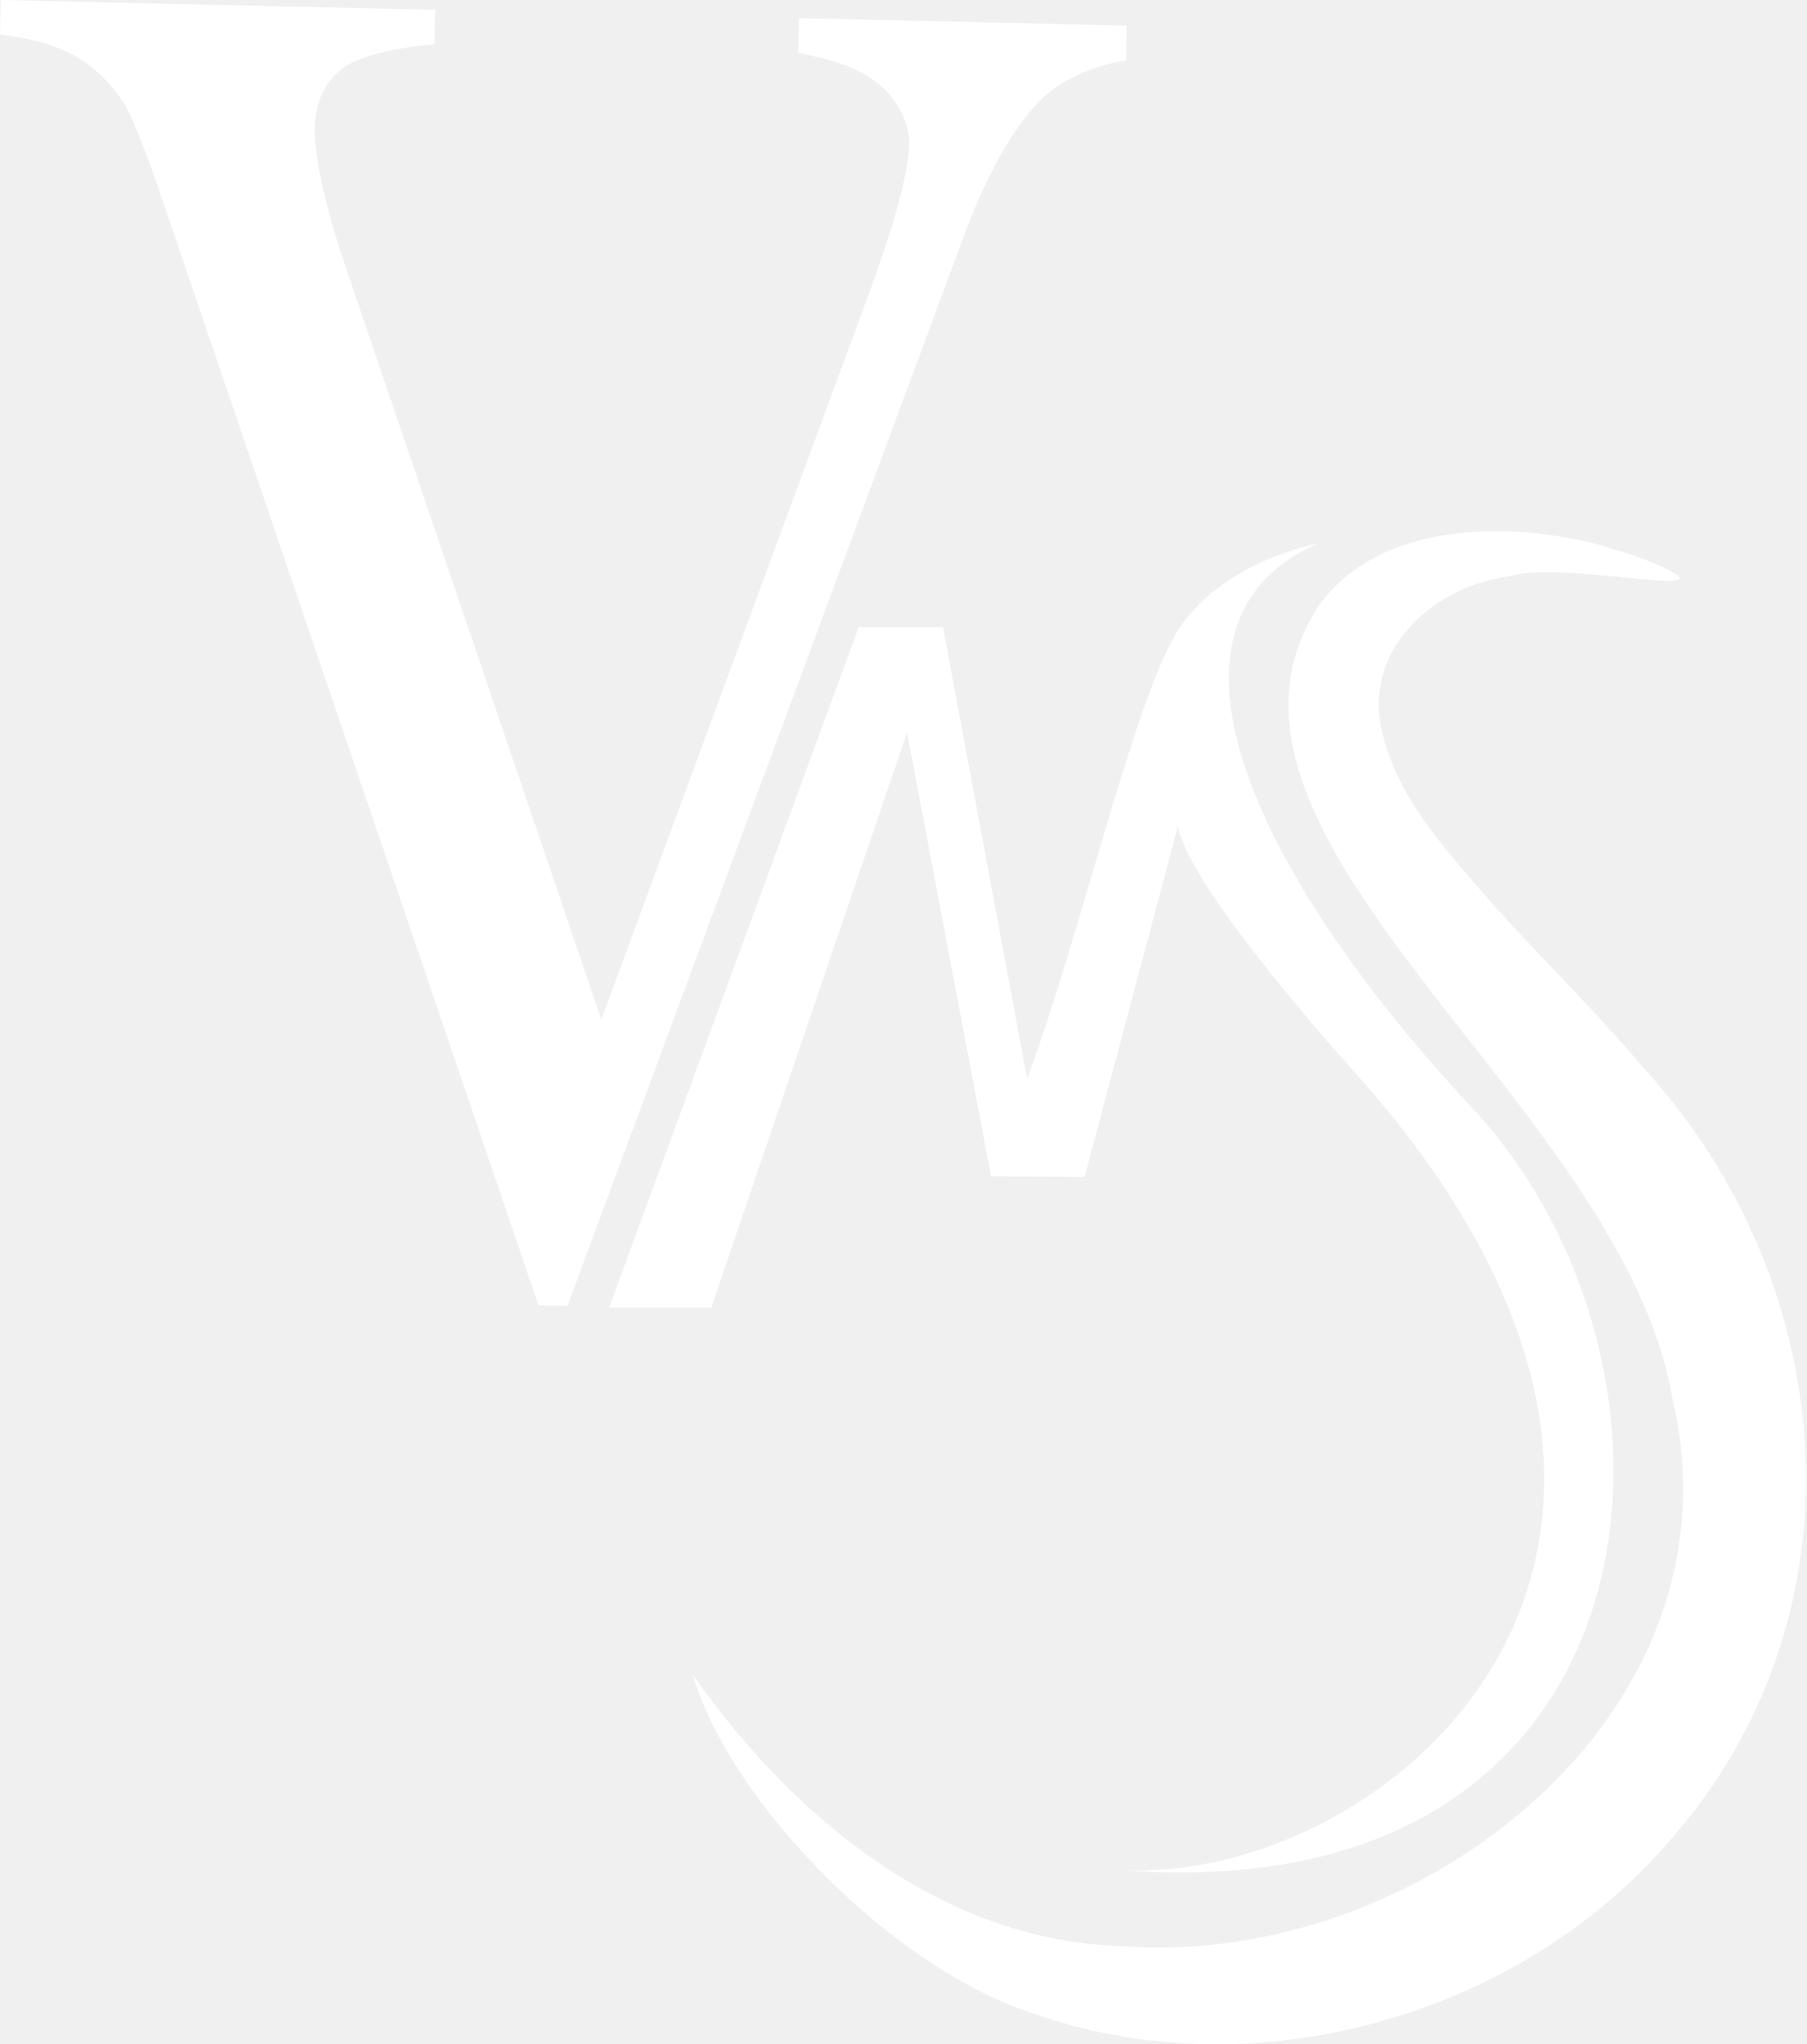
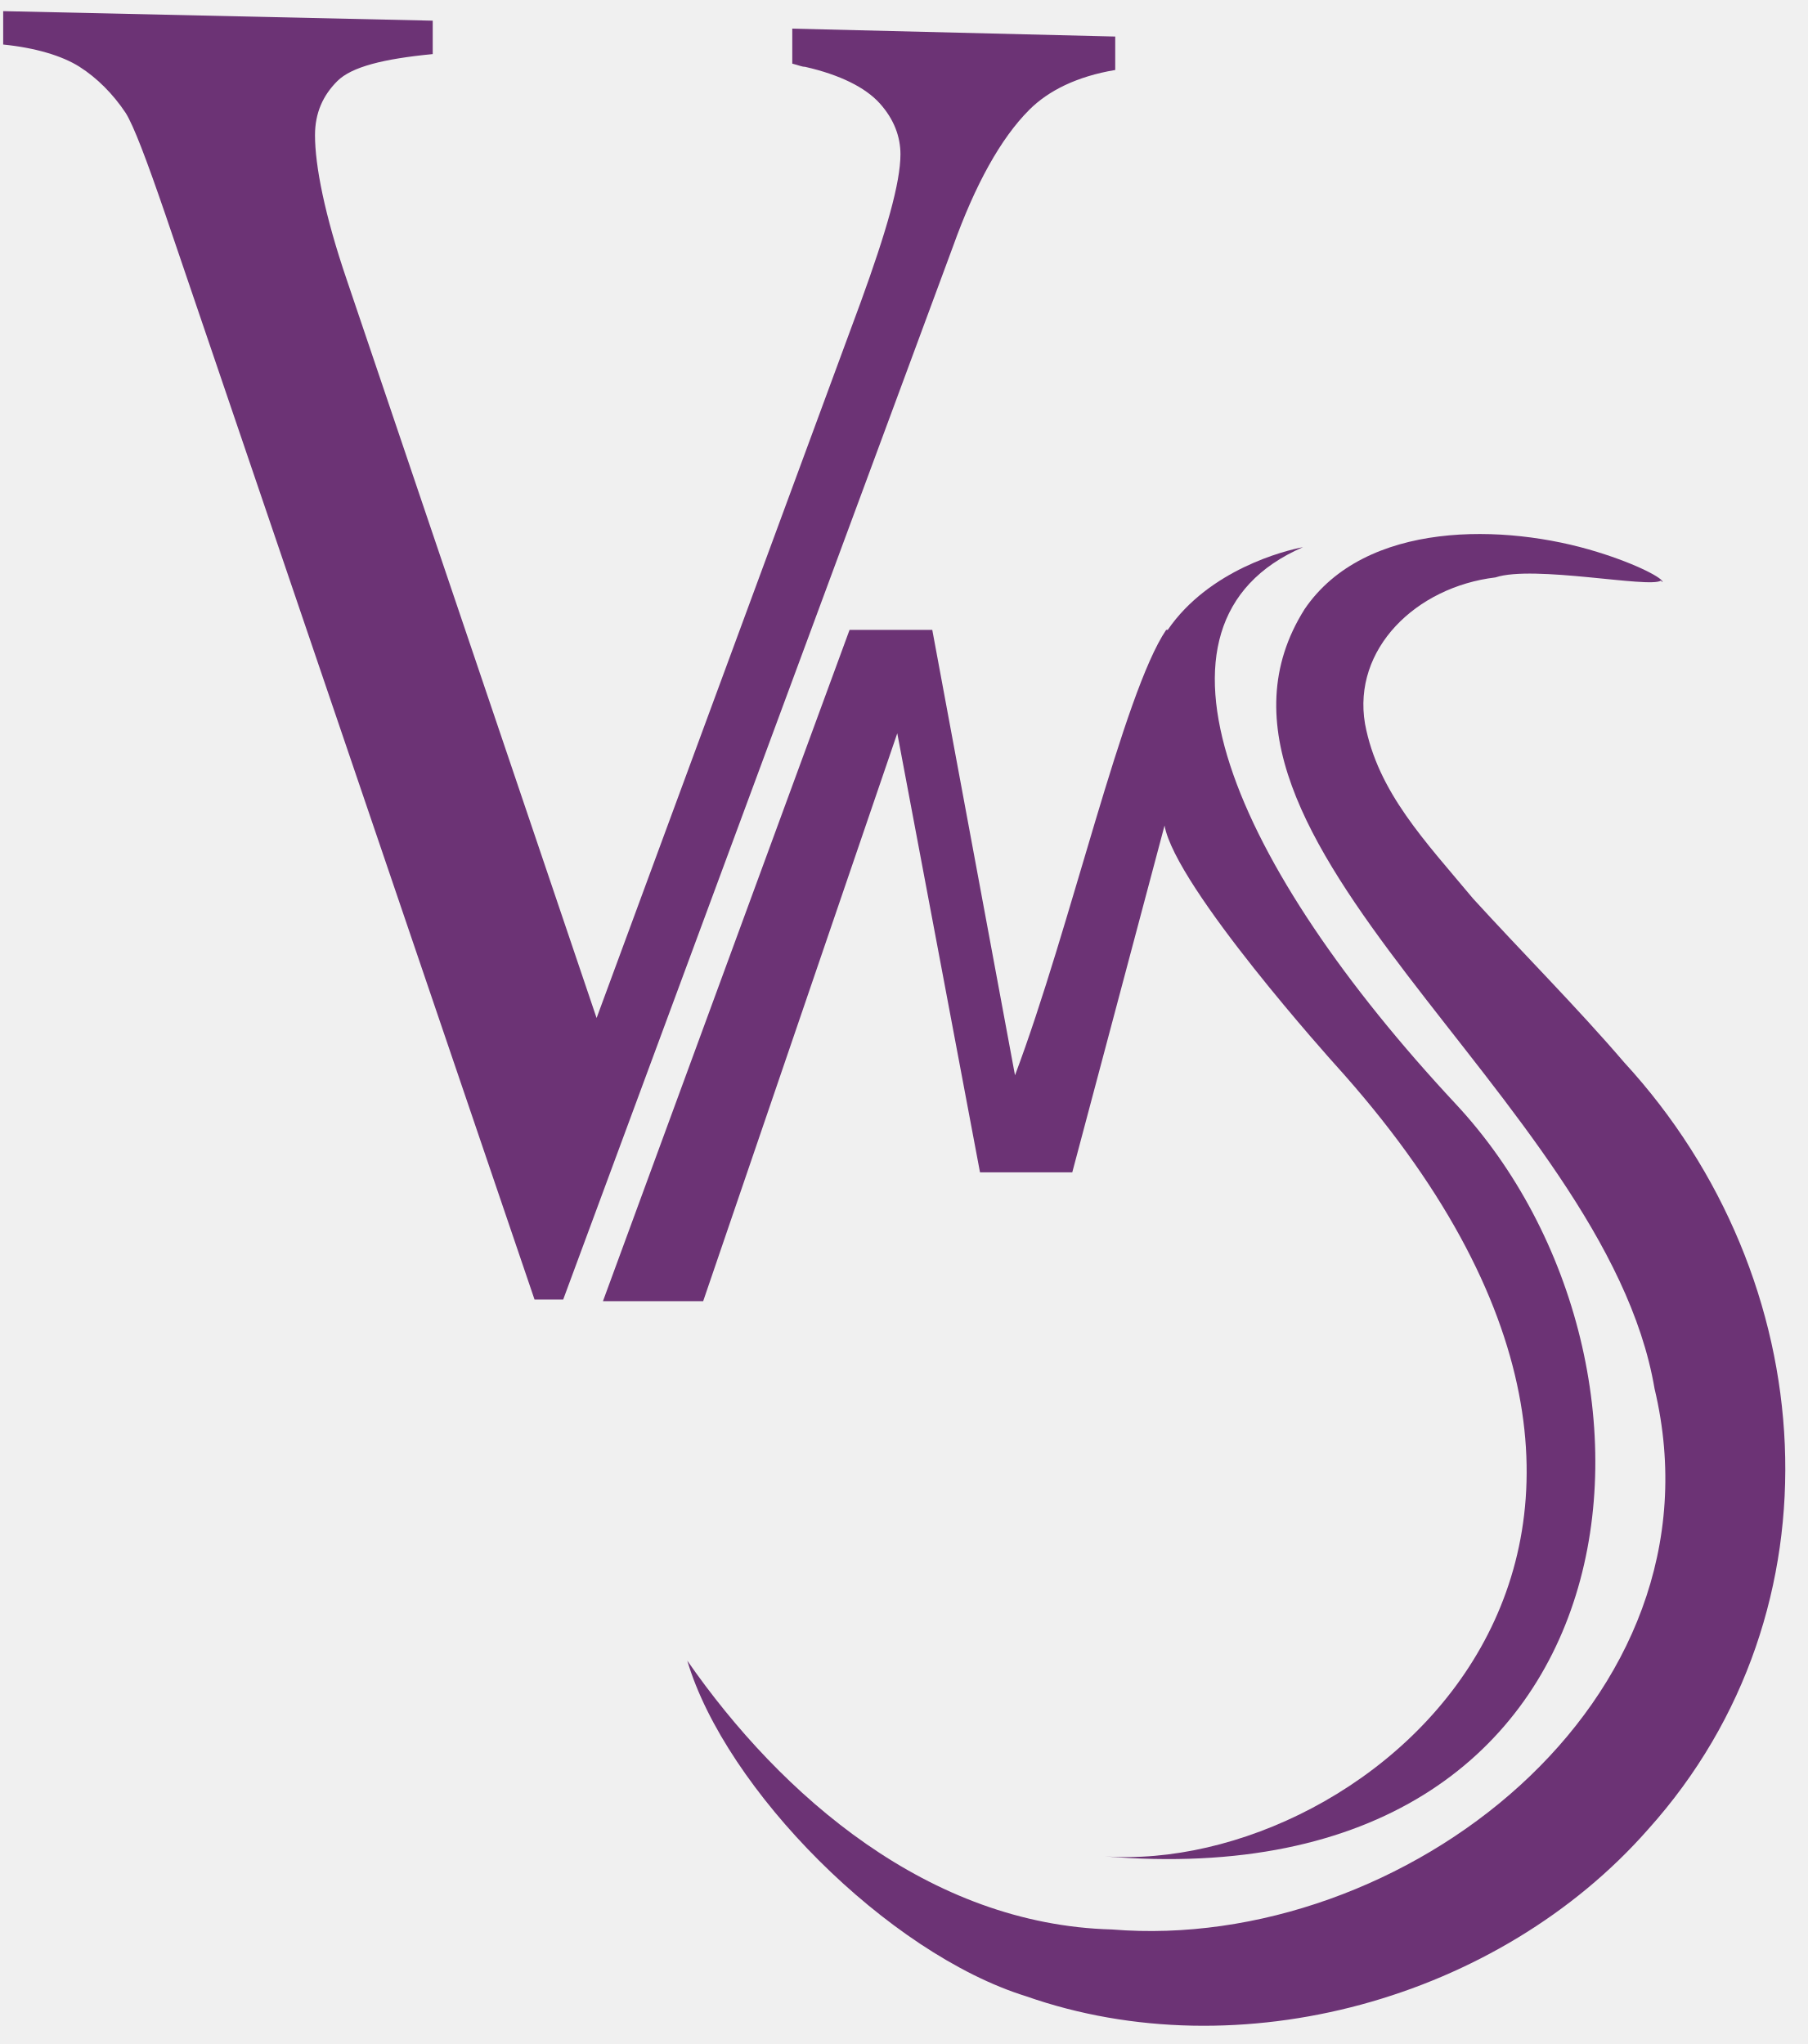
- <svg xmlns="http://www.w3.org/2000/svg" id="Layer_2" data-name="Layer 2" viewBox="0 0 113.55 128.5">
+ <svg xmlns="http://www.w3.org/2000/svg" id="Layer_2" version="1.1" viewBox="0 0 113.6 128.5">
  <defs>
    <style>
-       .cls-1 {
+       .st0 {
+         fill: #6c3375;
+       }
+ 
+       .st1 {
        fill: #fff;
      }
    </style>
  </defs>
-   <g id="Layer_1-2" data-name="Layer 1">
-     <path class="cls-1" d="M70.83,1.61l-.05,2.17c-2.38.45-4.19,1.31-5.43,2.57-1.79,1.87-3.4,4.77-4.83,8.68l-24.85,67.07-1.82-.04L10.36,13.01c-1.2-3.54-2.06-5.71-2.56-6.51-.79-1.23-1.78-2.2-2.97-2.91S2.03,2.41,0,2.17L.05,0l27.31.62-.05,2.17c-3.1.28-5.12.86-6.06,1.74s-1.43,2.02-1.46,3.42c-.04,1.95.64,5.02,2.06,9.19l15.95,46.96,16.82-45.63c1.65-4.5,2.49-7.62,2.53-9.38.03-1.13-.43-2.23-1.36-3.28s-2.52-1.83-4.78-2.31c-.16-.04-.44-.11-.83-.19l.05-2.17,20.6.47Z" />
-     <path class="cls-1" d="M105.6,36.41c.12-.24-1.49-1.09-4.13-1.88-5.83-1.83-14.78-1.99-18.66,3.68-9.15,14.5,19.15,31.14,22.31,49.66,4.75,19.91-16.06,35.91-34.54,34.48-11.64-.31-21.03-8.48-27.04-17.09,2.43,8.2,12.76,18.63,21.57,21.37,13.6,4.76,30.12.24,39.65-10.68,12.61-14.02,11.18-35.04-1.48-48.86-3.03-3.59-6.51-6.97-9.61-10.43-3.08-3.6-6.06-6.76-6.89-11.15-.84-4.74,3.28-8.71,8.26-9.3,2.47-.78,9.83.66,10.52.22v-.02Z" />
-     <path class="cls-1" d="M74.18,39.43c2.61-3.82,7.52-5.03,8.66-5.26-11.2,4.91-4.35,20.4,9.71,35.49,15.47,16.61,12.34,50.81-22.36,47.88,16.67,1.22,42.3-19.89,14.7-50.44,0,0-10.15-11.2-10.84-15.17l-5.87,22.06-5.88-.05-5.28-27.89-12.31,36.16h-6.42l15.69-42.78h5.3s5.29,28.39,5.29,28.39c3.5-9.46,6.84-24.34,9.61-28.39Z" />
+   <g id="Layer_1-2">
+     <path class="st1" d="M204.4,1.6v2.2c-2.4.4-4.2,1.3-5.5,2.6-1.8,1.9-3.4,4.8-4.8,8.7l-24.8,67.1h-1.8s-23.5-69.1-23.5-69.1c-1.2-3.5-2.1-5.7-2.6-6.5-.8-1.2-1.8-2.2-3-2.9s-2.8-1.2-4.8-1.4V0c0,0,27.4.6,27.4.6v2.2c-3.1.3-5.2.9-6.1,1.7s-1.4,2-1.5,3.4c0,1.9.6,5,2.1,9.2l15.9,47,16.8-45.6c1.7-4.5,2.5-7.6,2.5-9.4,0-1.1-.4-2.2-1.4-3.3s-2.5-1.8-4.8-2.3c-.2,0-.4-.1-.8-.2V1.1s20.6.5,20.7.5Z" />
+     <path class="st1" d="M239.2,36.4c.1-.2-1.5-1.1-4.1-1.9-5.8-1.8-14.8-2-18.7,3.7-9.2,14.5,19.2,31.1,22.3,49.7,4.8,19.9-16.1,35.9-34.5,34.5-11.6-.3-21-8.5-27-17.1,2.4,8.2,12.8,18.6,21.6,21.4,13.6,4.8,30.1.2,39.7-10.7,12.6-14,11.2-35-1.5-48.9-3-3.6-6.5-7-9.6-10.4-3.1-3.6-6.1-6.8-6.9-11.2-.8-4.7,3.3-8.7,8.3-9.3,2.5-.8,9.8.7,10.5.2h0s0,0,0,0Z" />
+     <path class="st1" d="M207.7,39.4c2.6-3.8,7.5-5,8.7-5.3-11.2,4.9-4.3,20.4,9.7,35.5,15.5,16.6,12.3,50.8-22.4,47.9,16.7,1.2,42.3-19.9,14.7-50.4,0,0-10.2-11.2-10.8-15.2l-5.9,22.1h-5.9c0,0-5.3-27.9-5.3-27.9l-12.3,36.2h-6.4l15.7-42.8h5.3l5.3,28.4c3.5-9.5,6.8-24.3,9.6-28.4h0Z" />
+   </g>
+   <g id="Layer_1-21" data-name="Layer_1-2">
+     <path d="M286.5,49.6v.5c-.6.1-1,.3-1.3.6-.4.4-.8,1.1-1.2,2.1l-5.9,16h-.4s-5.6-16.5-5.6-16.5c-.3-.8-.5-1.4-.6-1.6-.2-.3-.4-.5-.7-.7s-.7-.3-1.2-.3v-.5s6.5.1,6.5.1v.5c-.8,0-1.2.2-1.5.4s-.3.5-.3.8c0,.5.2,1.2.5,2.2l3.8,11.2,4-10.9c.4-1.1.6-1.8.6-2.2,0-.3-.1-.5-.3-.8s-.6-.4-1.1-.6c0,0-.1,0-.2,0v-.5s4.9.1,4.9.1Z" />
+     <path d="M294.7,57.9c0,0-.4-.3-1-.4-1.4-.4-3.5-.5-4.4.9-2.2,3.5,4.6,7.4,5.3,11.8,1.1,4.7-3.8,8.6-8.2,8.2-2.8,0-5-2-6.4-4.1.6,2,3,4.4,5.1,5.1,3.2,1.1,7.2,0,9.4-2.5,3-3.3,2.7-8.4-.4-11.6-.7-.9-1.6-1.7-2.3-2.5-.7-.9-1.4-1.6-1.6-2.7-.2-1.1.8-2.1,2-2.2.6-.2,2.3.2,2.5,0h0s0,0,0,0Z" />
+     <path d="M287.3,58.6c.6-.9,1.8-1.2,2.1-1.3-2.7,1.2-1,4.9,2.3,8.5,3.7,4,2.9,12.1-5.3,11.4,4,.3,10.1-4.7,3.5-12,0,0-2.4-2.7-2.6-3.6l-1.4,5.3h-1.4s-1.3-6.7-1.3-6.7l-2.9,8.6h-1.5l3.7-10.2h1.3l1.3,6.8c.8-2.3,1.6-5.8,2.3-6.8h0Z" />
+   </g>
+   <g id="Layer_1-22" data-name="Layer_1-2">
+     <path class="st0" d="M70.1,2.3v2.1c-2.4.4-4.2,1.3-5.4,2.5-1.8,1.8-3.4,4.7-4.8,8.6l-24.5,66.2h-1.8S10.4,13.5,10.4,13.5c-1.2-3.5-2-5.6-2.5-6.4-.8-1.2-1.8-2.2-2.9-2.9S2.2,3,.2,2.8V.7s27,.6,27,.6v2.1c-3.1.3-5.1.8-6,1.7s-1.4,2-1.4,3.4c0,1.9.6,5,2,9.1l15.7,46.4,16.6-45c1.6-4.4,2.5-7.5,2.5-9.3,0-1.1-.4-2.2-1.3-3.2s-2.5-1.8-4.7-2.3c-.2,0-.4-.1-.8-.2V1.8s20.4.5,20.4.5Z" />
+     <path class="st0" d="M104.5,36.6c.1-.2-1.5-1.1-4.1-1.9-5.8-1.8-14.6-2-18.4,3.6-9,14.3,18.9,30.7,22,49,4.7,19.7-15.9,35.5-34.1,34-11.5-.3-20.8-8.4-26.7-16.9,2.4,8.1,12.6,18.4,21.3,21.1,13.4,4.7,29.7.2,39.1-10.5,12.4-13.8,11-34.6-1.5-48.2-3-3.5-6.4-6.9-9.5-10.3-3-3.6-6-6.7-6.8-11-.8-4.7,3.2-8.6,8.2-9.2,2.4-.8,9.7.7,10.4.2h0s0,0,0,0Z" />
+     <path class="st0" d="M73.4,39.6c2.6-3.8,7.4-5,8.5-5.2-11.1,4.8-4.3,20.1,9.6,35,15.3,16.4,12.2,50.2-22.1,47.3,16.5,1.2,41.8-19.6,14.5-49.8,0,0-10-11.1-10.7-15l-5.8,21.8h-5.8s-5.2-27.6-5.2-27.6l-12.2,35.7h-6.3l15.5-42.2h5.2l5.2,28c3.5-9.3,6.8-24,9.5-28h0Z" />
  </g>
</svg>
